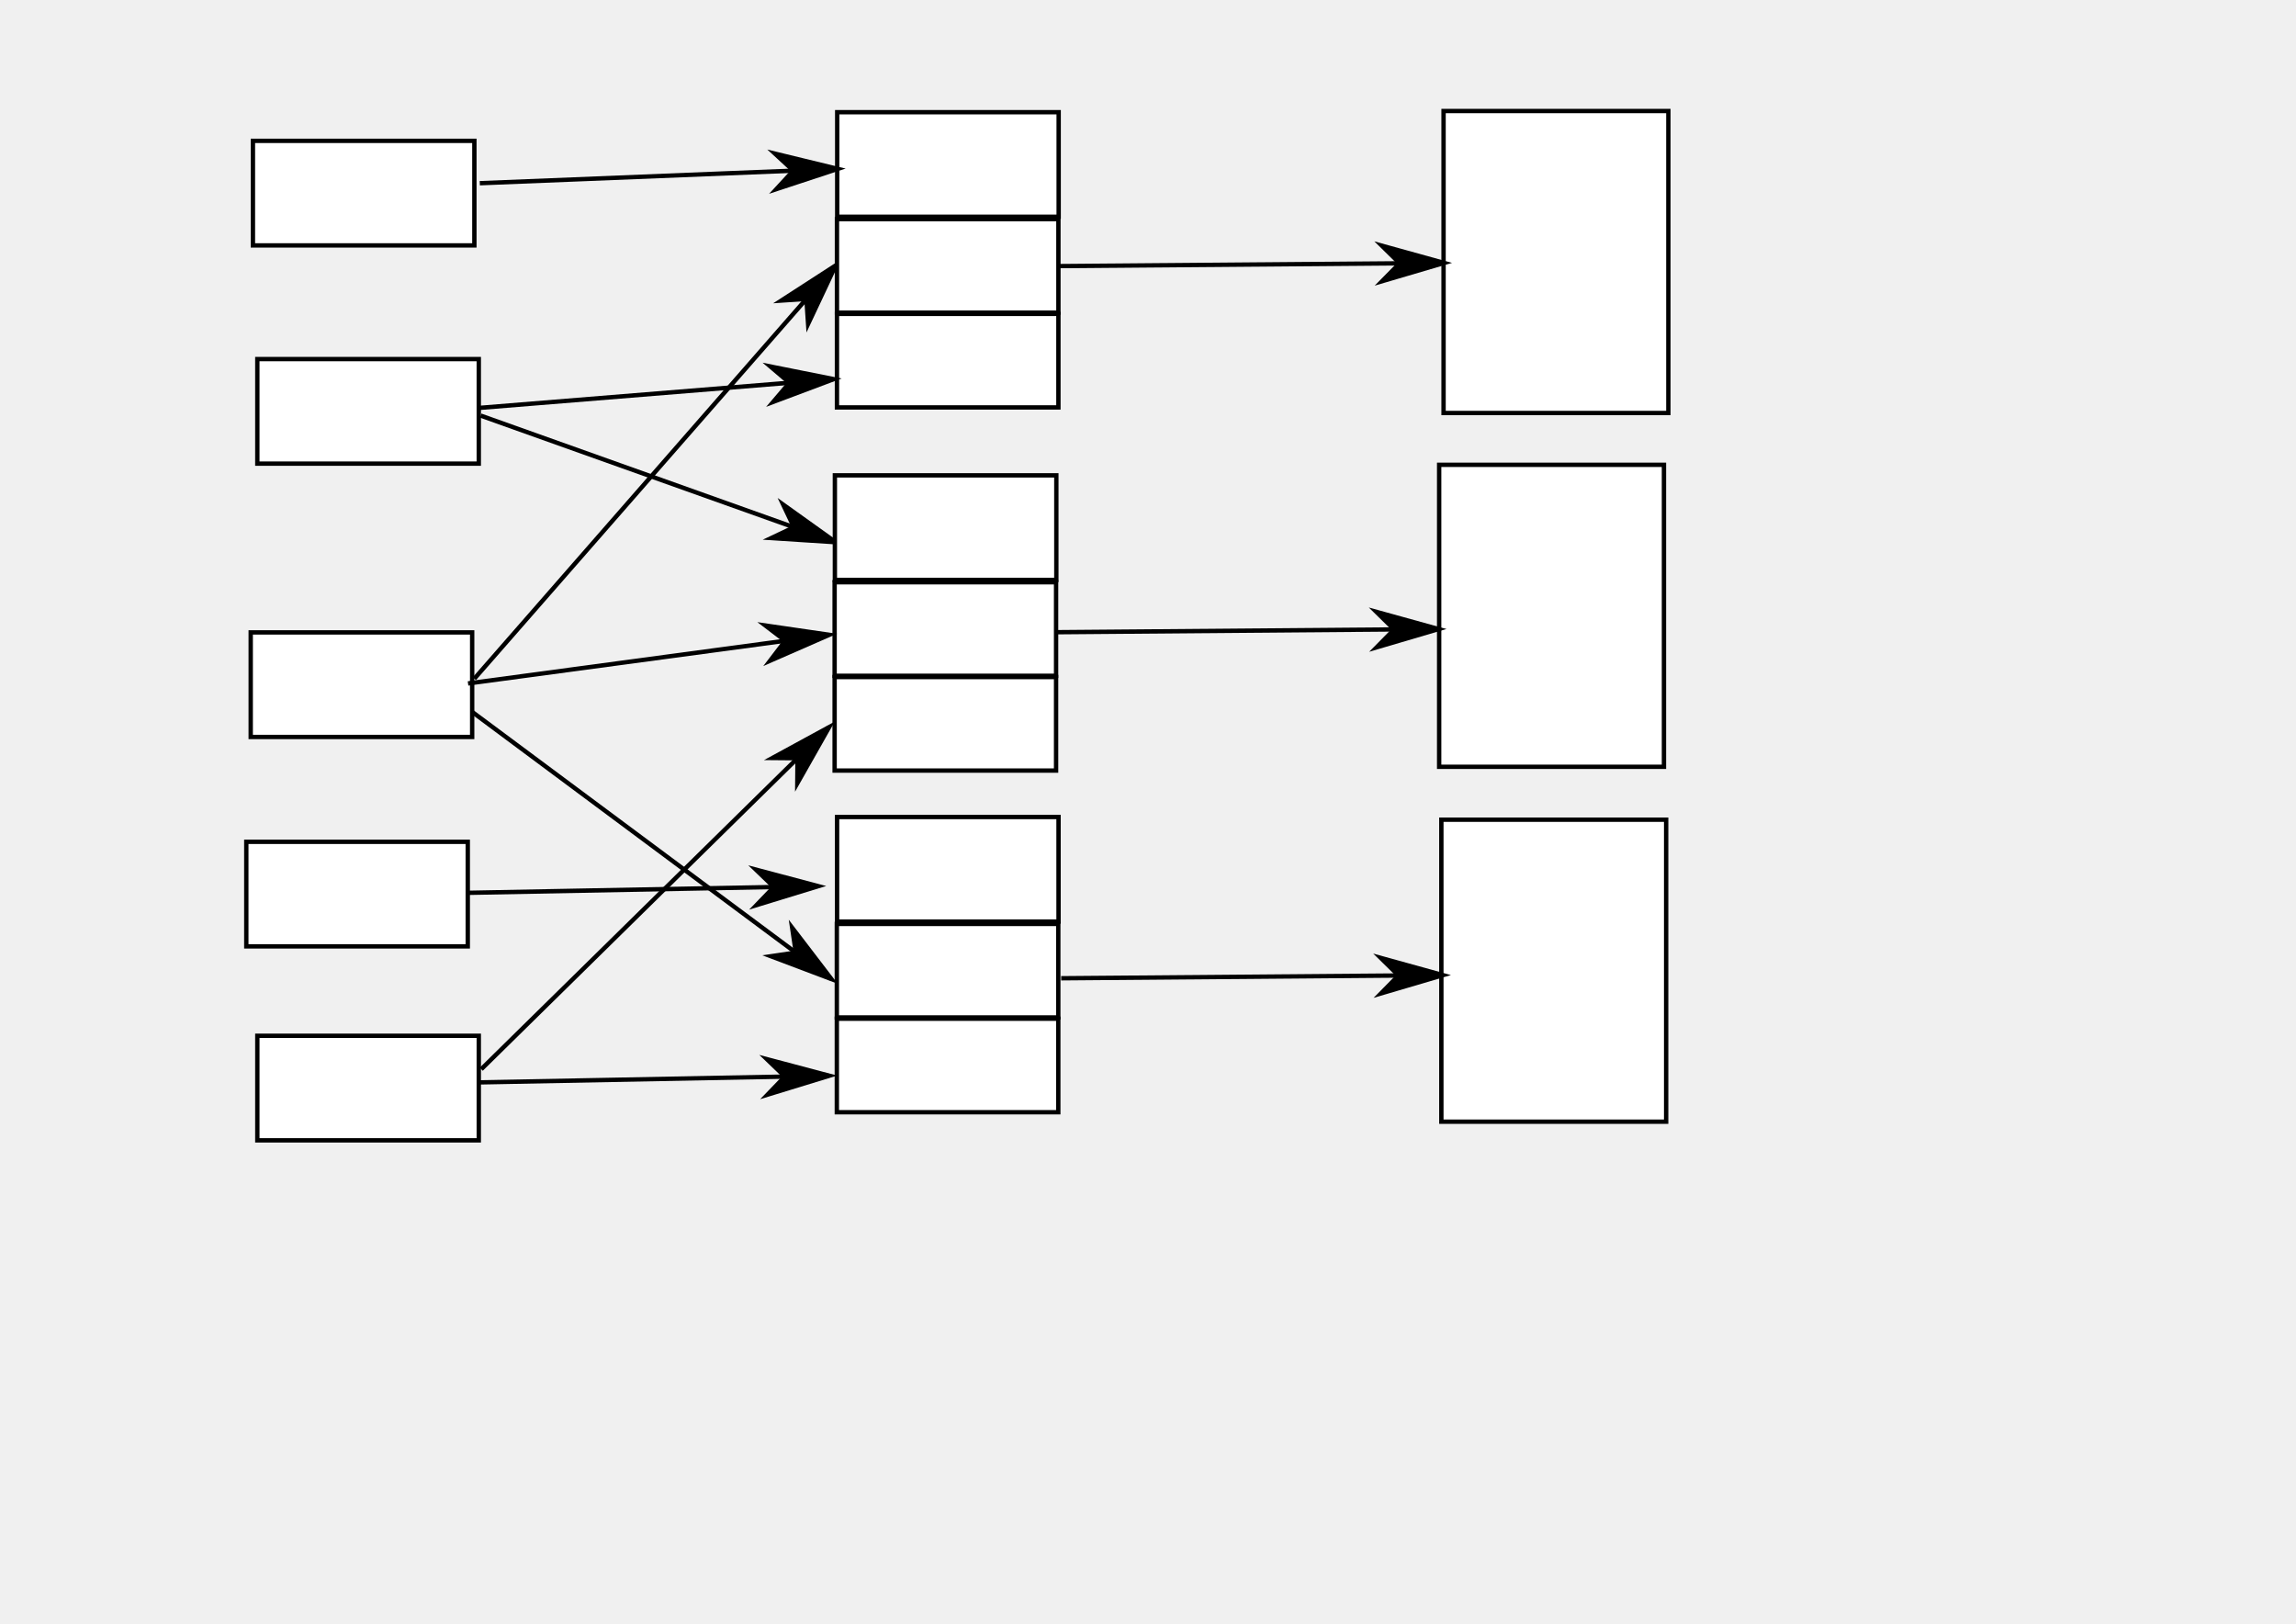
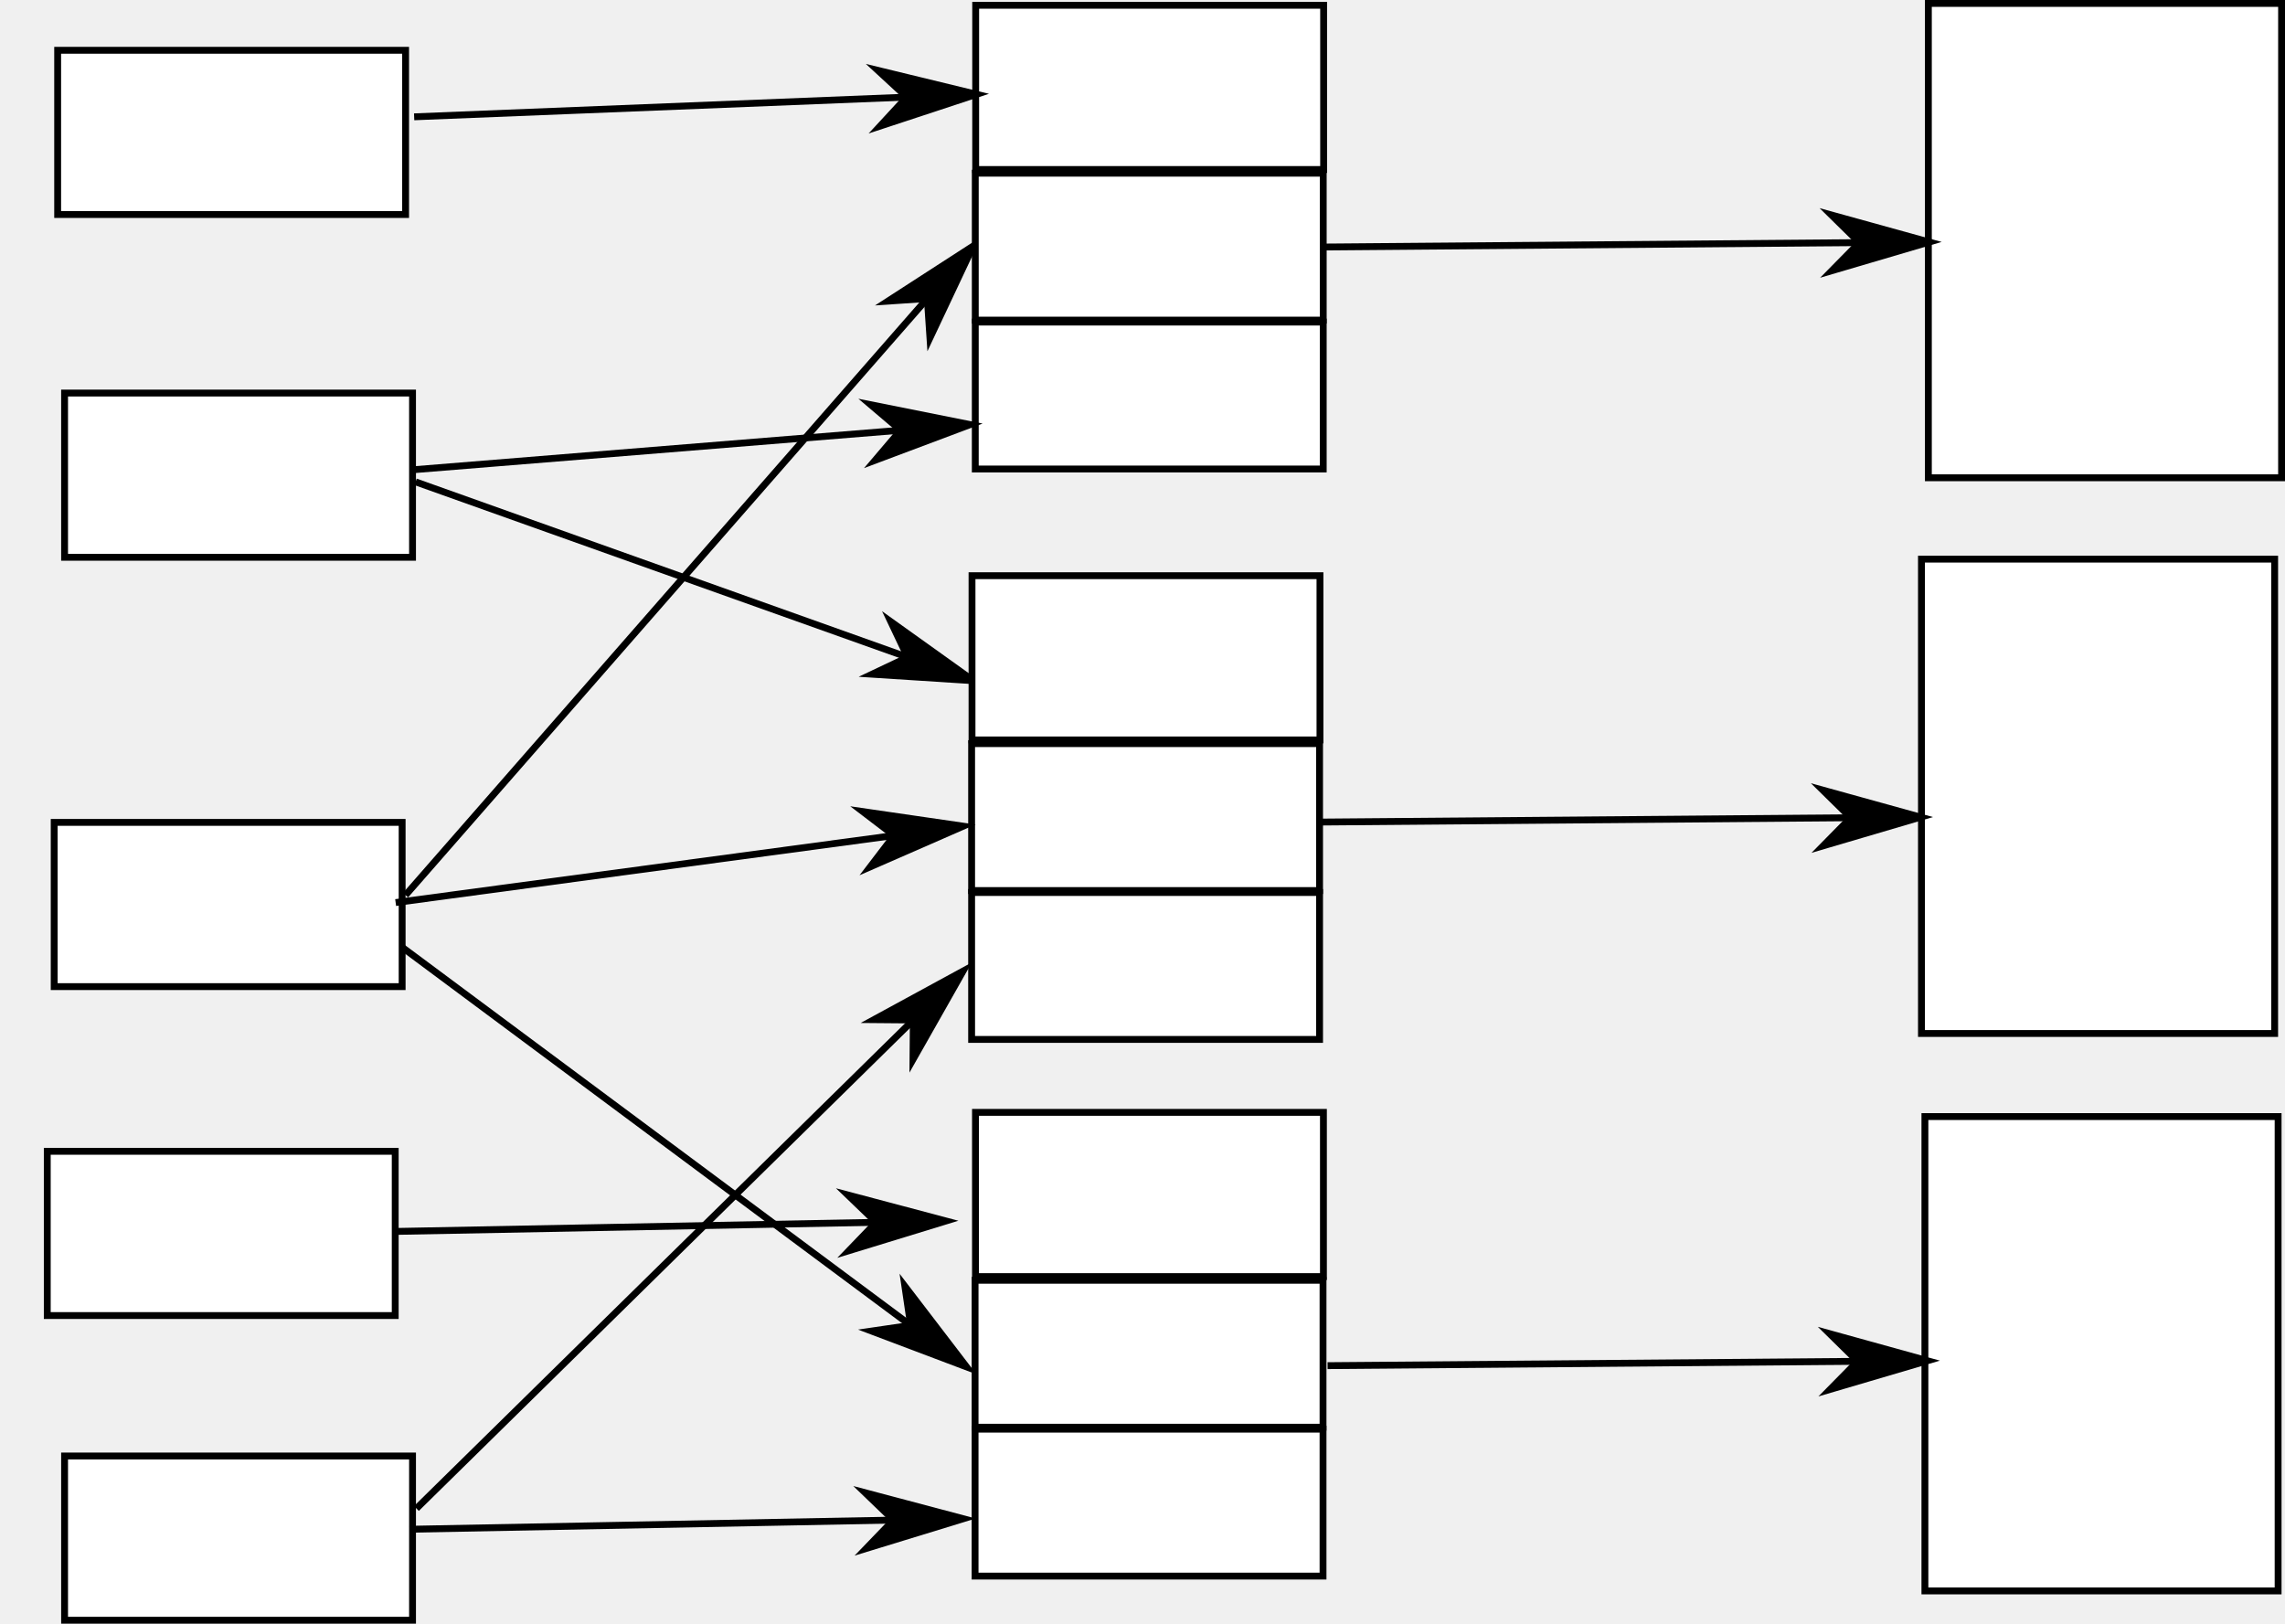
- <svg xmlns="http://www.w3.org/2000/svg" width="1052.362" height="744.094" id="svg2" version="1.1">
+ <svg xmlns="http://www.w3.org/2000/svg" width="666.582" height="473.708" id="svg2" version="1.1">
  <defs id="defs4">
-     <marker orient="auto" refY="0.0" refX="0.0" id="Arrow1Lend" style="overflow:visible;">
-       <path id="path3869" d="M 0.0,0.0 L 5.0,-5.0 L -12.5,0.0 L 5.0,5.0 L 0.0,0.0 z " style="fill-rule:evenodd;stroke:#000000;stroke-width:1.0pt;" transform="scale(0.8) rotate(180) translate(12.5,0)" />
+     <marker orient="auto" refY="0" refX="0" id="Arrow1Lend" style="overflow:visible">
+       <path id="path3869" d="M 0,0 5,-5 -12.5,0 5,5 0,0 Z" style="fill-rule:evenodd;stroke:#000000;stroke-width:1pt" transform="matrix(-0.8,0,0,-0.8,-10,0)" />
    </marker>
    <marker orient="auto" refY="0" refX="0" id="Arrow1Lend-5" style="overflow:visible">
-       <path id="path3869-5" d="M 0,0 5,-5 -12.5,0 5,5 0,0 z" style="fill-rule:evenodd;stroke:#000000;stroke-width:1pt" transform="matrix(-0.8,0,0,-0.8,-10,0)" />
+       <path id="path3869-5" d="M 0,0 5,-5 -12.5,0 5,5 0,0 Z" style="fill-rule:evenodd;stroke:#000000;stroke-width:1pt" transform="matrix(-0.8,0,0,-0.8,-10,0)" />
    </marker>
    <marker orient="auto" refY="0" refX="0" id="Arrow1Lend-7" style="overflow:visible">
-       <path id="path3869-1" d="M 0,0 5,-5 -12.5,0 5,5 0,0 z" style="fill-rule:evenodd;stroke:#000000;stroke-width:1pt" transform="matrix(-0.8,0,0,-0.8,-10,0)" />
+       <path id="path3869-1" d="M 0,0 5,-5 -12.5,0 5,5 0,0 Z" style="fill-rule:evenodd;stroke:#000000;stroke-width:1pt" transform="matrix(-0.8,0,0,-0.8,-10,0)" />
    </marker>
    <marker orient="auto" refY="0" refX="0" id="Arrow1Lend-7-2" style="overflow:visible">
-       <path id="path3869-1-7" d="M 0,0 5,-5 -12.5,0 5,5 0,0 z" style="fill-rule:evenodd;stroke:#000000;stroke-width:1pt" transform="matrix(-0.8,0,0,-0.8,-10,0)" />
+       <path id="path3869-1-7" d="M 0,0 5,-5 -12.5,0 5,5 0,0 Z" style="fill-rule:evenodd;stroke:#000000;stroke-width:1pt" transform="matrix(-0.8,0,0,-0.8,-10,0)" />
    </marker>
    <marker orient="auto" refY="0" refX="0" id="Arrow1Lend-7-1" style="overflow:visible">
-       <path id="path3869-1-4" d="M 0,0 5,-5 -12.5,0 5,5 0,0 z" style="fill-rule:evenodd;stroke:#000000;stroke-width:1pt" transform="matrix(-0.8,0,0,-0.8,-10,0)" />
+       <path id="path3869-1-4" d="M 0,0 5,-5 -12.5,0 5,5 0,0 Z" style="fill-rule:evenodd;stroke:#000000;stroke-width:1pt" transform="matrix(-0.8,0,0,-0.8,-10,0)" />
    </marker>
    <marker orient="auto" refY="0" refX="0" id="Arrow1Lend-7-0" style="overflow:visible">
      <path id="path3869-1-0" d="M 0,0 5,-5 -12.5,0 5,5 0,0 Z" style="fill-rule:evenodd;stroke:#000000;stroke-width:1pt" transform="matrix(-0.8,0,0,-0.8,-10,0)" />
    </marker>
    <marker orient="auto" refY="0" refX="0" id="Arrow1Lend-7-3" style="overflow:visible">
      <path id="path3869-1-1" d="M 0,0 5,-5 -12.5,0 5,5 0,0 Z" style="fill-rule:evenodd;stroke:#000000;stroke-width:1pt" transform="matrix(-0.8,0,0,-0.8,-10,0)" />
    </marker>
    <marker orient="auto" refY="0" refX="0" id="Arrow1Lend-7-7" style="overflow:visible">
      <path id="path3869-1-70" d="M 0,0 5,-5 -12.5,0 5,5 0,0 Z" style="fill-rule:evenodd;stroke:#000000;stroke-width:1pt" transform="matrix(-0.8,0,0,-0.8,-10,0)" />
    </marker>
    <marker orient="auto" refY="0" refX="0" id="Arrow1Lend-7-8" style="overflow:visible">
      <path id="path3869-1-44" d="M 0,0 5,-5 -12.5,0 5,5 0,0 Z" style="fill-rule:evenodd;stroke:#000000;stroke-width:1pt" transform="matrix(-0.8,0,0,-0.8,-10,0)" />
    </marker>
    <marker orient="auto" refY="0" refX="0" id="Arrow1Lend-7-25" style="overflow:visible">
      <path id="path3869-1-46" d="M 0,0 5,-5 -12.5,0 5,5 0,0 Z" style="fill-rule:evenodd;stroke:#000000;stroke-width:1pt" transform="matrix(-0.8,0,0,-0.8,-10,0)" />
    </marker>
    <marker orient="auto" refY="0" refX="0" id="Arrow1Lend-7-82" style="overflow:visible">
      <path id="path3869-1-71" d="M 0,0 5,-5 -12.5,0 5,5 0,0 Z" style="fill-rule:evenodd;stroke:#000000;stroke-width:1pt" transform="matrix(-0.8,0,0,-0.8,-10,0)" />
    </marker>
  </defs>
-   <g id="layer1" transform="translate(0,-308.2677)">
-     <rect style="fill:#ffffff;fill-opacity:1;stroke:#000000;stroke-width:2;stroke-miterlimit:4;stroke-opacity:1;stroke-dasharray:none" id="rect2985-4" width="103.036" height="138.391" x="661.65" y="359.145" />
-     <rect style="fill:#ffffff;fill-opacity:1;stroke:#000000;stroke-width:2;stroke-miterlimit:4;stroke-opacity:1;stroke-dasharray:none" id="rect2985-1-0" width="103.036" height="138.391" x="659.63" y="521.275" />
-     <rect style="fill:#ffffff;fill-opacity:1;stroke:#000000;stroke-width:2;stroke-miterlimit:4;stroke-opacity:1;stroke-dasharray:none" id="rect2985-7-9" width="103.036" height="138.391" x="660.64" y="683.909" />
+   <g id="layer1" transform="translate(-99.10364,-358.145)">
+     <rect style="fill:#ffffff;fill-opacity:1;stroke:#000000;stroke-width:2;stroke-miterlimit:4;stroke-dasharray:none;stroke-opacity:1" id="rect2985-4" width="103.036" height="138.391" x="661.65" y="359.145" />
+     <rect style="fill:#ffffff;fill-opacity:1;stroke:#000000;stroke-width:2;stroke-miterlimit:4;stroke-dasharray:none;stroke-opacity:1" id="rect2985-1-0" width="103.036" height="138.391" x="659.63" y="521.275" />
+     <rect style="fill:#ffffff;fill-opacity:1;stroke:#000000;stroke-width:2;stroke-miterlimit:4;stroke-dasharray:none;stroke-opacity:1" id="rect2985-7-9" width="103.036" height="138.391" x="660.64" y="683.909" />
    <rect style="fill:#ffffff;fill-opacity:1;stroke:#000000;stroke-width:2;stroke-miterlimit:4;stroke-dasharray:none;stroke-opacity:1" id="rect2985-48-8" width="101.505" height="47.916" x="383.729" y="359.683" />
    <path style="fill:none;stroke:#000000;stroke-width:2;stroke-linecap:butt;stroke-linejoin:miter;stroke-miterlimit:4;stroke-dasharray:none;stroke-opacity:1;marker-start:none;marker-end:url(#Arrow1Lend-7)" d="M 219.919,83.96 383.729,77.404" id="path4364" transform="translate(0,308.2677)" />
    <path style="fill:none;stroke:#000000;stroke-width:2;stroke-linecap:butt;stroke-linejoin:miter;stroke-miterlimit:4;stroke-dasharray:none;stroke-opacity:1;marker-end:url(#Arrow1Lend-7)" d="M 217.4,311.04 382.848,121.841" id="path4738" transform="translate(0,308.2677)" />
    <path style="fill:none;stroke:#000000;stroke-width:1px;stroke-linecap:butt;stroke-linejoin:miter;stroke-opacity:1" d="m 99.104,275.603 0,0" id="path4926" transform="translate(0,308.2677)" />
    <path style="fill:none;stroke:#000000;stroke-width:2;stroke-linecap:butt;stroke-linejoin:miter;stroke-miterlimit:4;stroke-dasharray:none;stroke-opacity:1;marker-end:url(#Arrow1Lend-7)" d="m 220.342,190.464 162.486,57.931" id="path4928" transform="translate(0,308.2677)" />
    <path style="fill:none;stroke:#000000;stroke-width:2;stroke-linecap:butt;stroke-linejoin:miter;stroke-miterlimit:4;stroke-dasharray:none;stroke-opacity:1;marker-end:url(#Arrow1Lend-7)" d="m 435.376,122.346 226.274,-1.851" id="path5116" transform="translate(0,308.2677)" />
    <path style="fill:none;stroke:#000000;stroke-width:2;stroke-linecap:butt;stroke-linejoin:miter;stroke-miterlimit:4;stroke-dasharray:none;stroke-opacity:1;marker-end:url(#Arrow1Lend-7)" d="M 484.368,597.984 659.125,596.554" id="path5116-6" />
    <path style="fill:none;stroke:#000000;stroke-width:2;stroke-linecap:butt;stroke-linejoin:miter;stroke-miterlimit:4;stroke-dasharray:none;stroke-opacity:1;marker-end:url(#Arrow1Lend-7)" d="m 486.388,756.578 174.756,-1.43" id="path5116-2" />
    <rect style="fill:#ffffff;fill-opacity:1;stroke:#000000;stroke-width:2;stroke-miterlimit:4;stroke-dasharray:none;stroke-opacity:1" id="rect2985-48-8-7" width="101.505" height="42.865" x="383.613" y="408.676" />
    <rect style="fill:#ffffff;fill-opacity:1;stroke:#000000;stroke-width:2;stroke-miterlimit:4;stroke-dasharray:none;stroke-opacity:1" id="rect2985-48-8-7-6" width="101.505" height="42.865" x="383.613" y="452.112" />
    <rect style="fill:#ffffff;fill-opacity:1;stroke:#000000;stroke-width:2;stroke-miterlimit:4;stroke-dasharray:none;stroke-opacity:1" id="rect2985-48-8-5" width="101.505" height="47.916" x="382.661" y="526.106" />
    <rect style="fill:#ffffff;fill-opacity:1;stroke:#000000;stroke-width:2;stroke-miterlimit:4;stroke-dasharray:none;stroke-opacity:1" id="rect2985-48-8-7-8" width="101.505" height="42.865" x="382.545" y="575.099" />
    <rect style="fill:#ffffff;fill-opacity:1;stroke:#000000;stroke-width:2;stroke-miterlimit:4;stroke-dasharray:none;stroke-opacity:1" id="rect2985-48-8-7-6-1" width="101.505" height="42.865" x="382.545" y="618.535" />
    <rect style="fill:#ffffff;fill-opacity:1;stroke:#000000;stroke-width:2;stroke-miterlimit:4;stroke-dasharray:none;stroke-opacity:1" id="rect2985-48-8-0" width="101.505" height="47.916" x="383.671" y="682.68" />
    <rect style="fill:#ffffff;fill-opacity:1;stroke:#000000;stroke-width:2;stroke-miterlimit:4;stroke-dasharray:none;stroke-opacity:1" id="rect2985-48-8-7-5" width="101.505" height="42.865" x="383.555" y="731.672" />
    <rect style="fill:#ffffff;fill-opacity:1;stroke:#000000;stroke-width:2;stroke-miterlimit:4;stroke-dasharray:none;stroke-opacity:1" id="rect2985-48-8-7-6-9" width="101.505" height="42.865" x="383.555" y="775.109" />
    <rect style="fill:#ffffff;fill-opacity:1;stroke:#000000;stroke-width:2;stroke-miterlimit:4;stroke-dasharray:none;stroke-opacity:1" id="rect2985-48-8-3" width="101.505" height="47.916" x="115.923" y="372.815" />
    <rect style="fill:#ffffff;fill-opacity:1;stroke:#000000;stroke-width:2;stroke-miterlimit:4;stroke-dasharray:none;stroke-opacity:1" id="rect2985-48-8-9" width="101.505" height="47.916" x="117.943" y="472.82" />
    <rect style="fill:#ffffff;fill-opacity:1;stroke:#000000;stroke-width:2;stroke-miterlimit:4;stroke-dasharray:none;stroke-opacity:1" id="rect2985-48-8-6" width="101.505" height="47.916" x="114.912" y="598.079" />
    <rect style="fill:#ffffff;fill-opacity:1;stroke:#000000;stroke-width:2;stroke-miterlimit:4;stroke-dasharray:none;stroke-opacity:1" id="rect2985-48-8-8" width="101.505" height="47.916" x="112.892" y="694.044" />
    <rect style="fill:#ffffff;fill-opacity:1;stroke:#000000;stroke-width:2;stroke-miterlimit:4;stroke-dasharray:none;stroke-opacity:1" id="rect2985-48-8-54" width="101.505" height="47.916" x="117.943" y="782.937" />
    <path style="fill:none;stroke:#000000;stroke-width:2;stroke-linecap:butt;stroke-linejoin:miter;stroke-miterlimit:4;stroke-dasharray:none;stroke-opacity:1;marker-start:none;marker-end:url(#Arrow1Lend-7-0)" d="M 220.584,798.25 379.867,641.643" id="path4364-8" />
    <path style="fill:none;stroke:#000000;stroke-width:2;stroke-linecap:butt;stroke-linejoin:miter;stroke-miterlimit:4;stroke-dasharray:none;stroke-opacity:1;marker-start:none;marker-end:url(#Arrow1Lend-7-3)" d="m 216.544,634.606 164.333,122.195" id="path4364-3" />
    <path style="fill:none;stroke:#000000;stroke-width:2;stroke-linecap:butt;stroke-linejoin:miter;stroke-miterlimit:4;stroke-dasharray:none;stroke-opacity:1;marker-start:none;marker-end:url(#Arrow1Lend-7-7)" d="m 219.574,495.204 162.313,-13.165" id="path4364-1" />
    <path style="fill:none;stroke:#000000;stroke-width:2;stroke-linecap:butt;stroke-linejoin:miter;stroke-miterlimit:4;stroke-dasharray:none;stroke-opacity:1;marker-start:none;marker-end:url(#Arrow1Lend-7-8)" d="m 218.564,804.311 161.303,-3.064" id="path4364-12" />
    <path style="fill:none;stroke:#000000;stroke-width:2;stroke-linecap:butt;stroke-linejoin:miter;stroke-miterlimit:4;stroke-dasharray:none;stroke-opacity:1;marker-start:none;marker-end:url(#Arrow1Lend-7-25)" d="M 214.523,621.474 379.867,599.217" id="path4364-6" />
    <path style="fill:none;stroke:#000000;stroke-width:2;stroke-linecap:butt;stroke-linejoin:miter;stroke-miterlimit:4;stroke-dasharray:none;stroke-opacity:1;marker-start:none;marker-end:url(#Arrow1Lend-7-82)" d="m 213.513,717.438 161.303,-3.064" id="path4364-7" />
  </g>
</svg>
